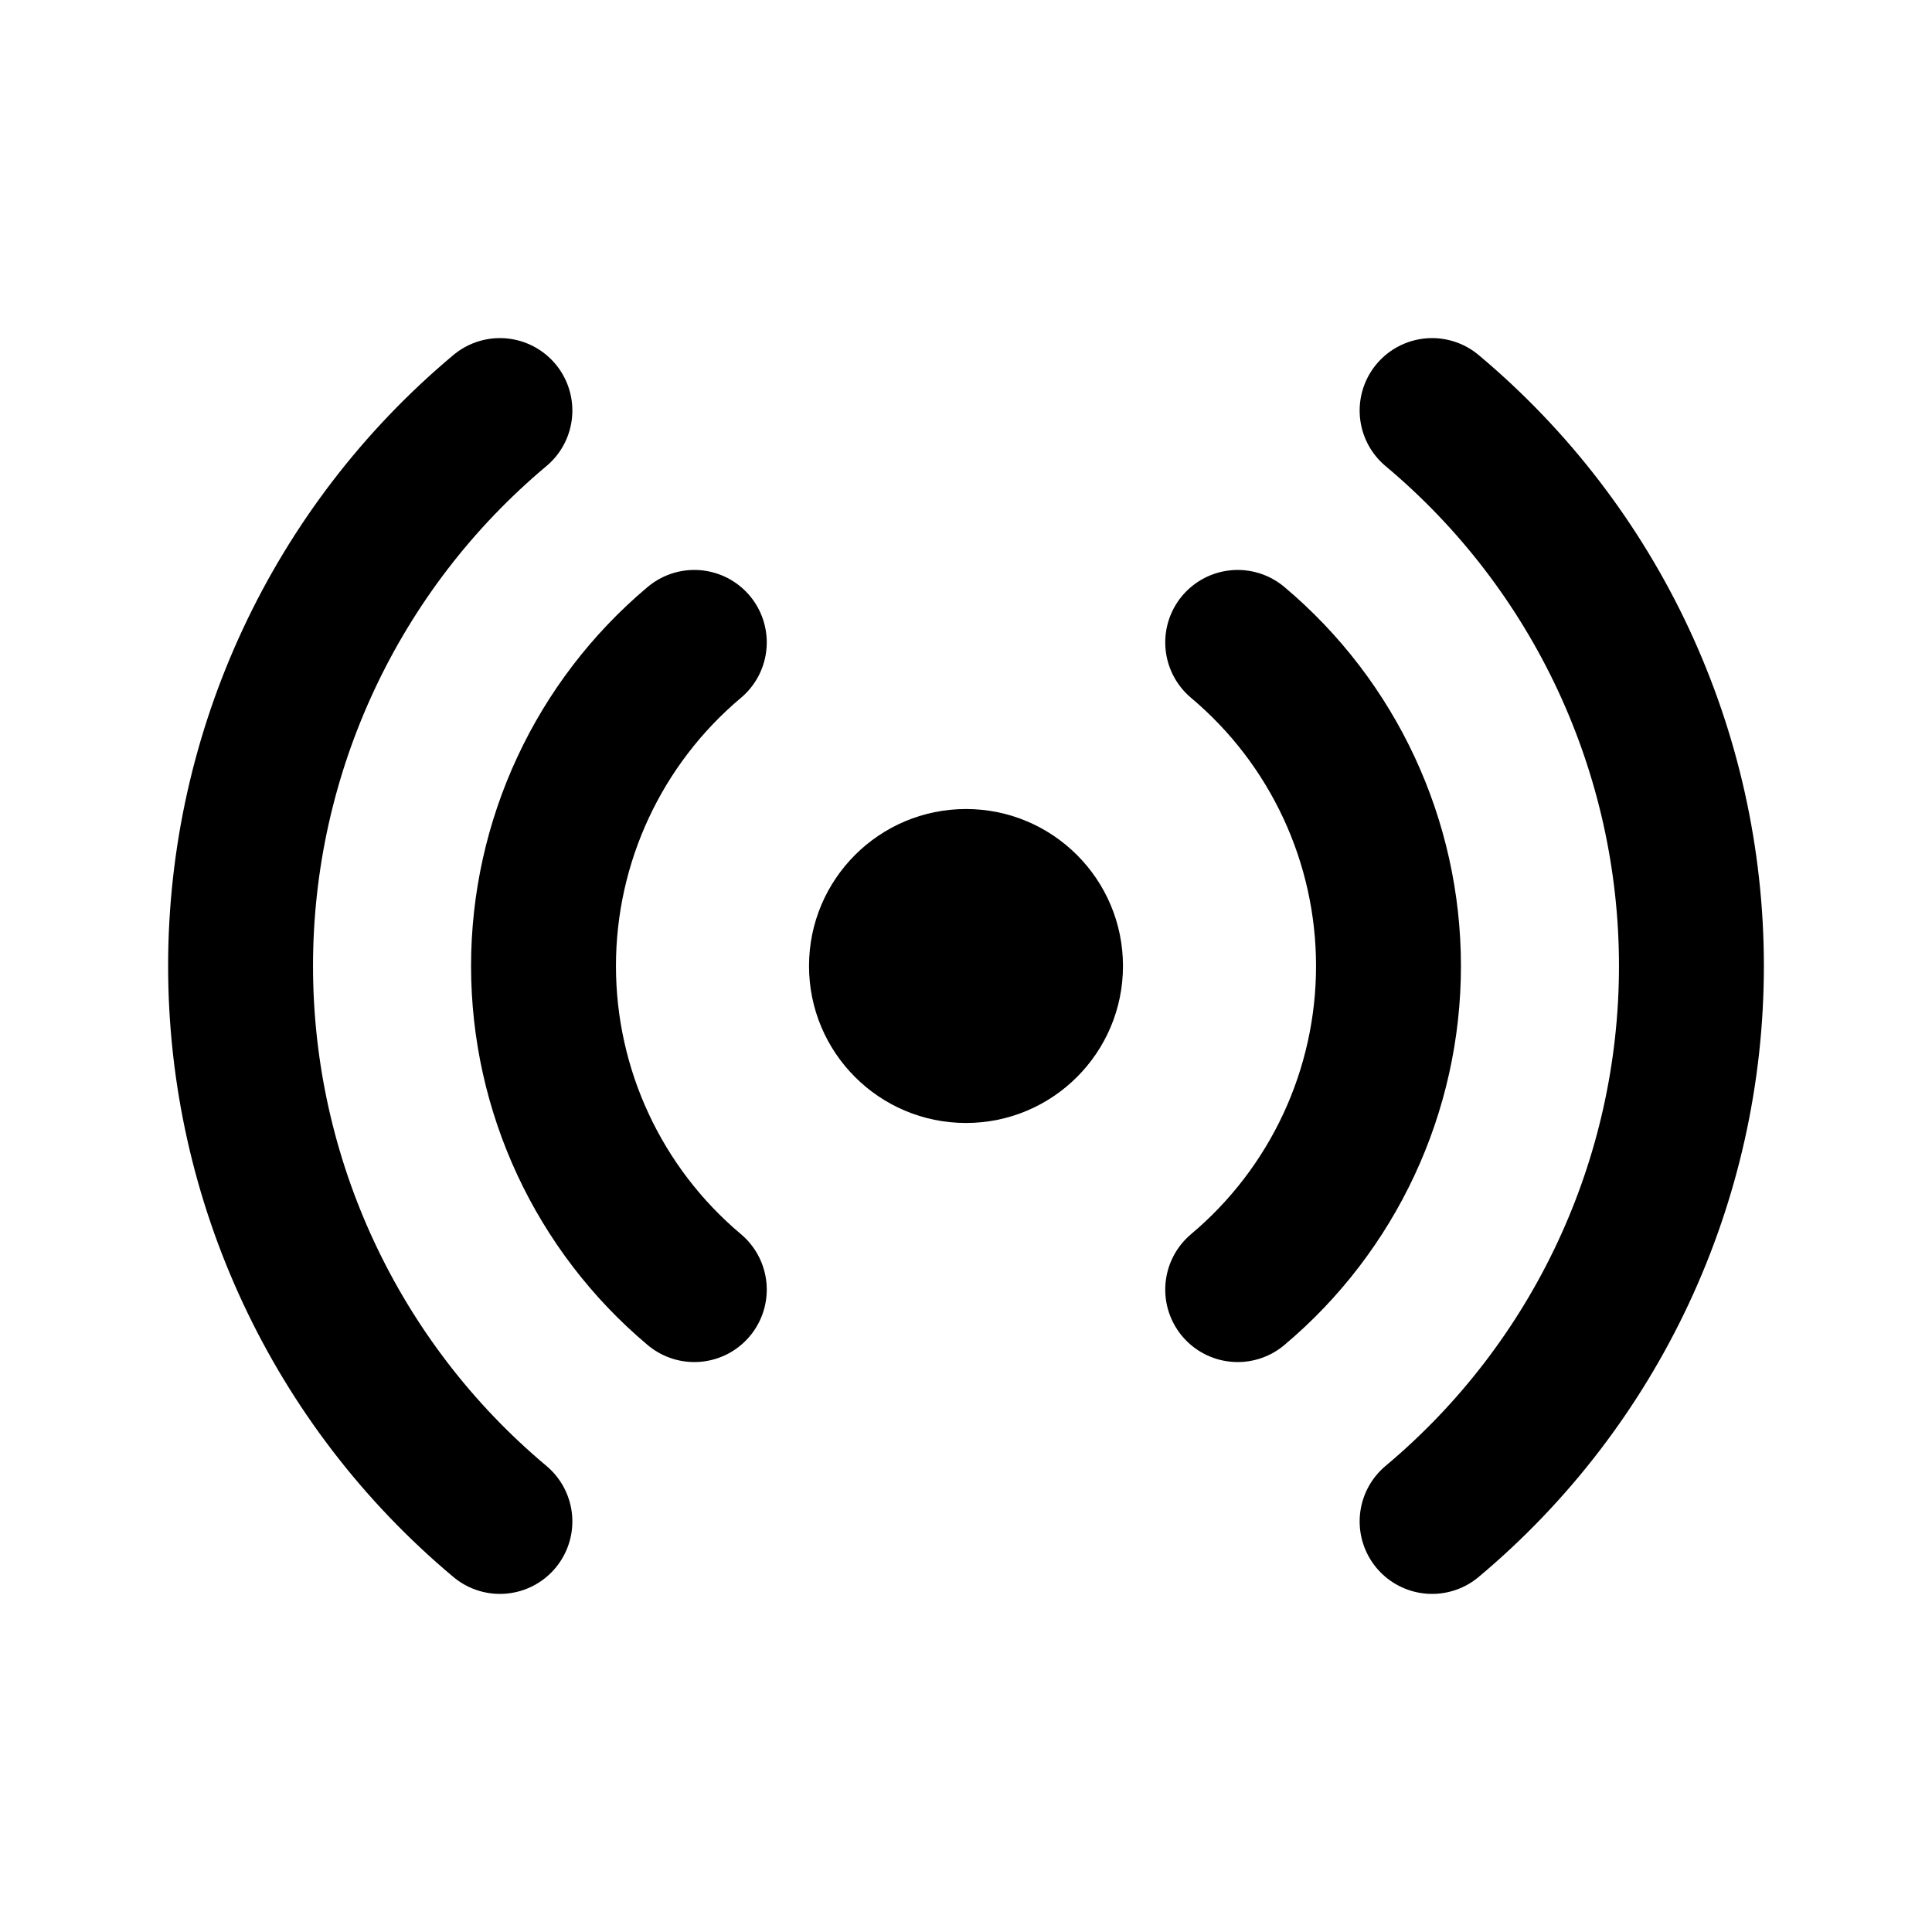
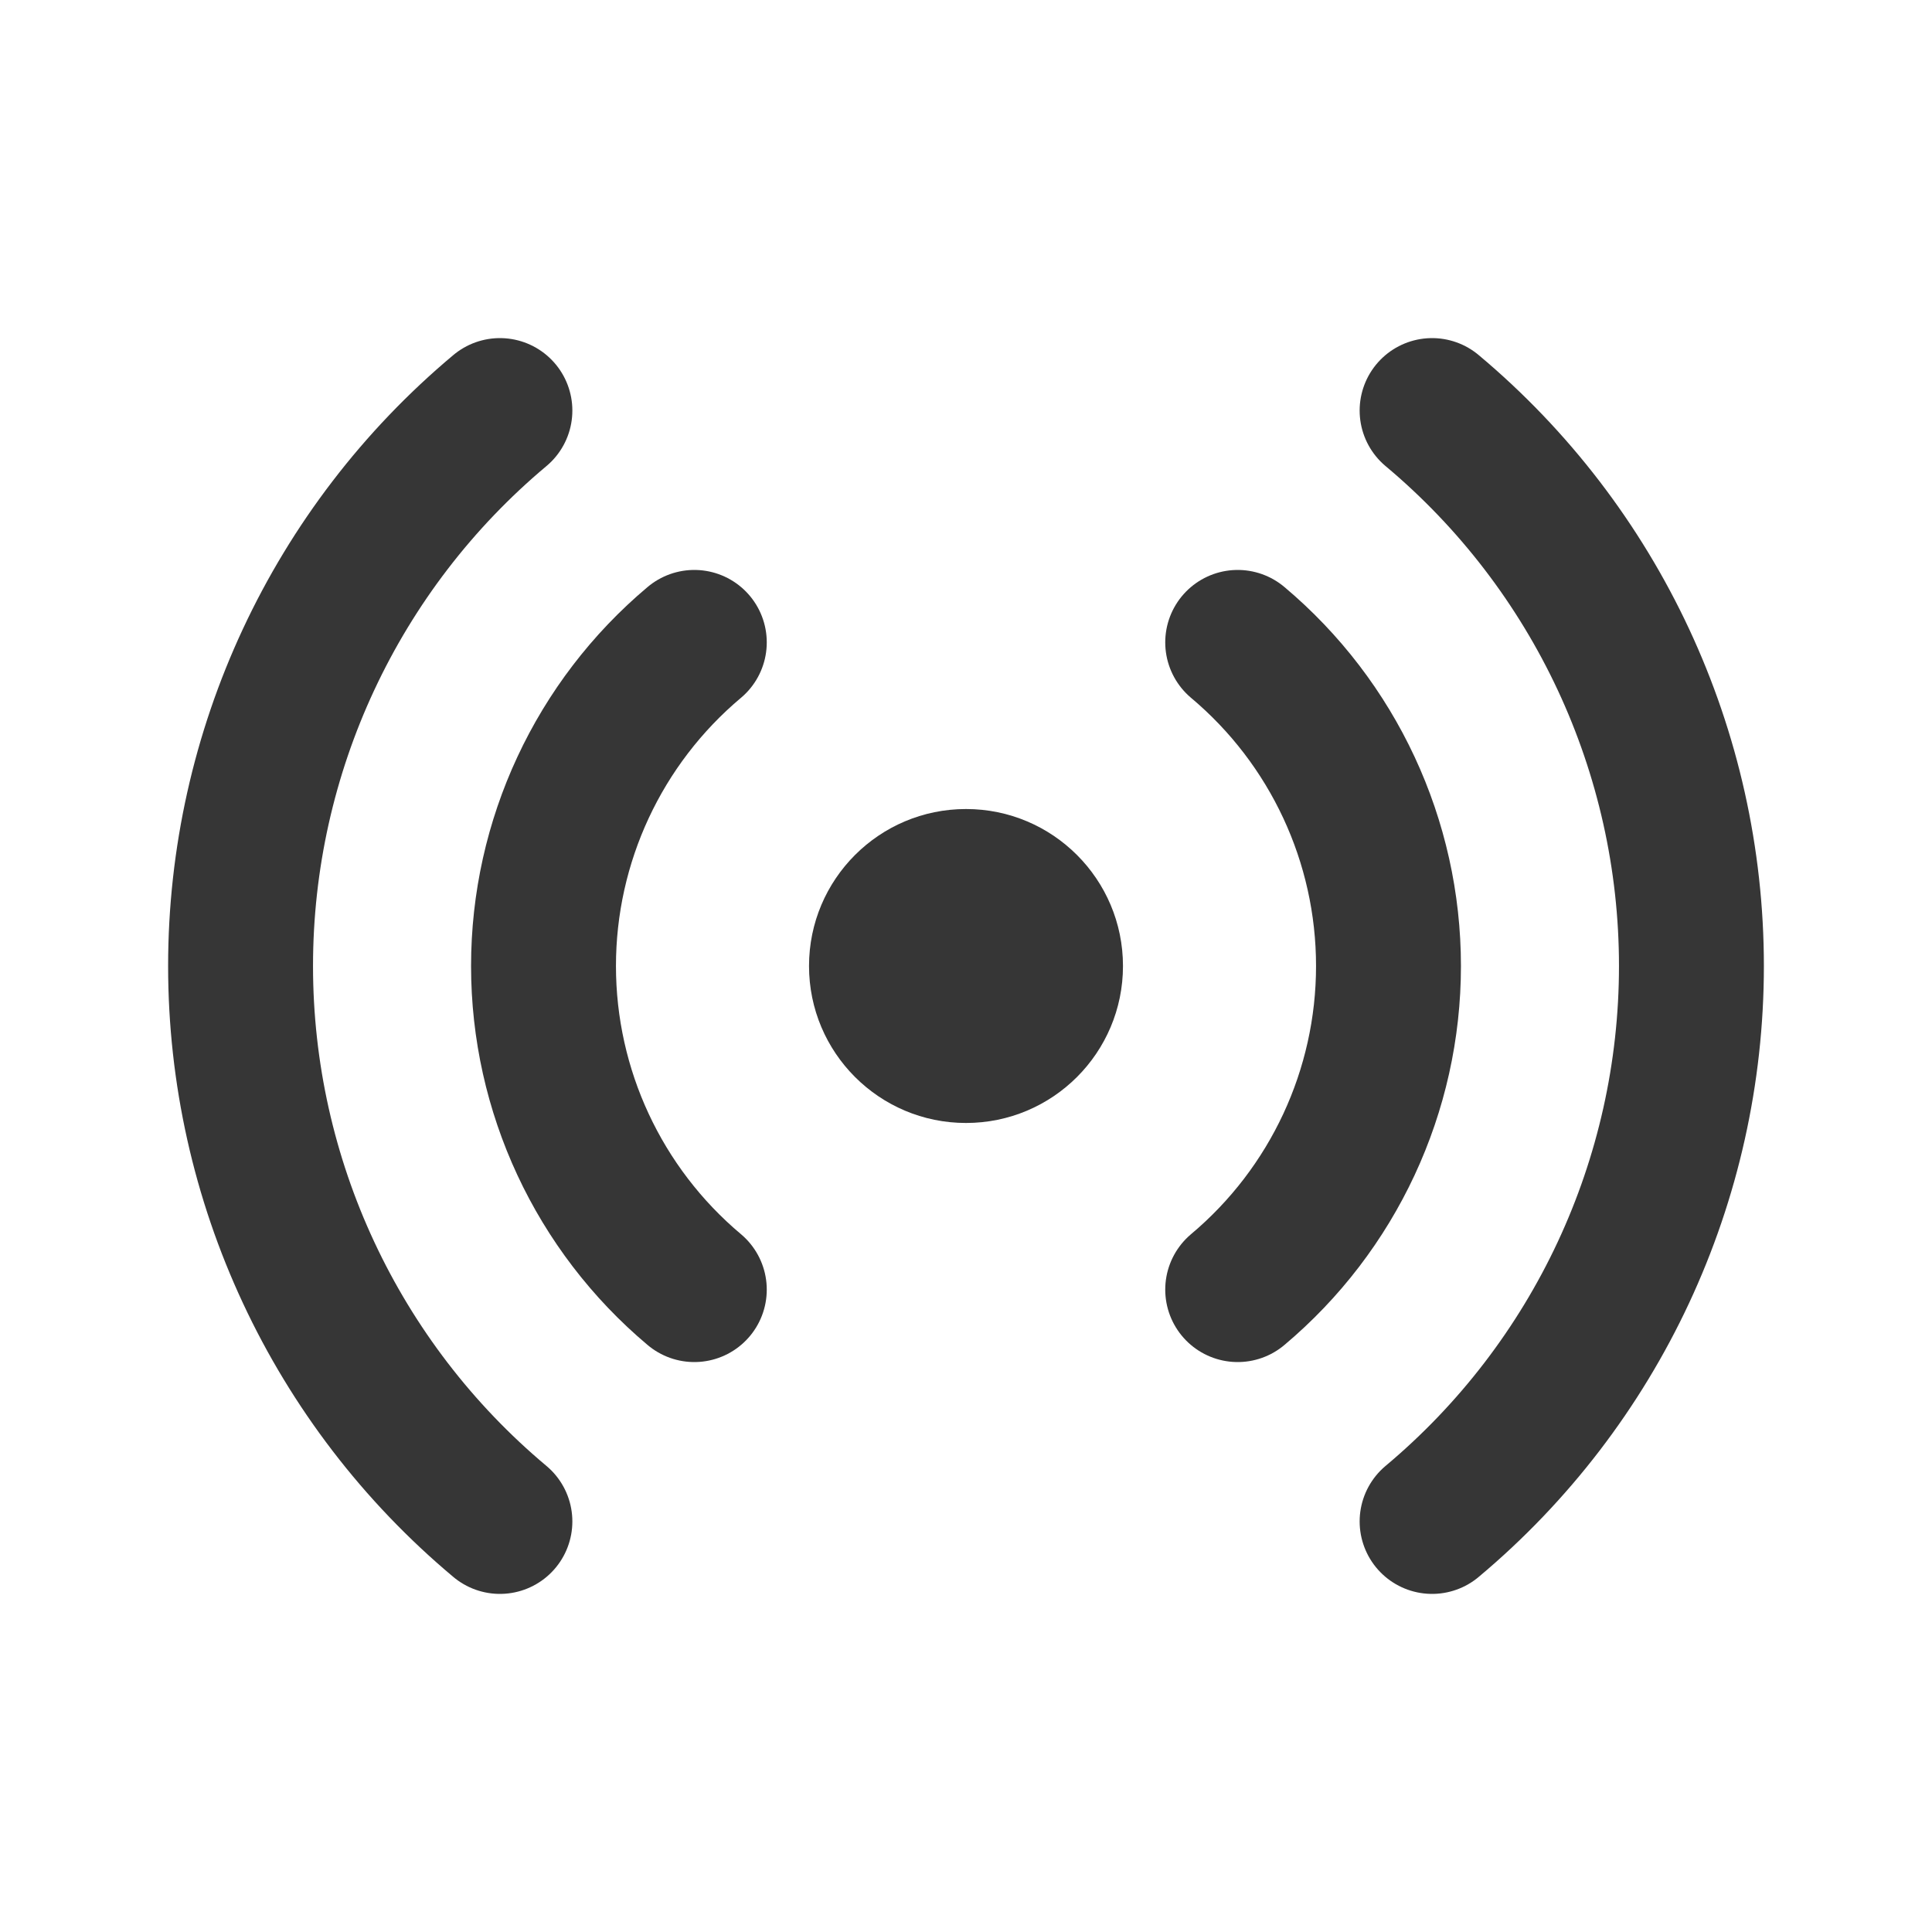
<svg xmlns="http://www.w3.org/2000/svg" width="16" height="16" viewBox="0 0 16 16">
-   <g fill="none" stroke="currentColor" stroke-width="1.2" stroke-linecap="round">
-     <path d="M10.25 5.32A3.5 3.5 0 0 1 10.25 10.68" />
-     <path d="M5.75 5.32A3.5 3.5 0 0 0 5.75 10.68" />
-     <path d="M11.86 3.4A6 6 0 0 1 11.86 12.6" />
-     <path d="M4.14 3.4A6 6 0 0 0 4.14 12.6" />
+   <defs>
+     <style id="current-color-scheme" type="text/css">.ColorScheme-Text { color:#363636; }</style>
+   </defs>
+   <g class="ColorScheme-Text" fill="none" stroke="currentColor" stroke-width="1.2" stroke-linecap="round">
+     <path class="ColorScheme-Text" d="M10.25 5.32A3.5 3.5 0 0 1 10.25 10.68" />
+     <path class="ColorScheme-Text" d="M5.75 5.32A3.5 3.5 0 0 0 5.75 10.68" />
+     <path class="ColorScheme-Text" d="M11.86 3.4A6 6 0 0 1 11.86 12.6" />
+     <path class="ColorScheme-Text" d="M4.14 3.4A6 6 0 0 0 4.14 12.6" />
  </g>
-   <circle fill="currentColor" cx="8" cy="8" r="1.3" />
+   <circle class="ColorScheme-Text" fill="currentColor" cx="8" cy="8" r="1.3" />
</svg>
